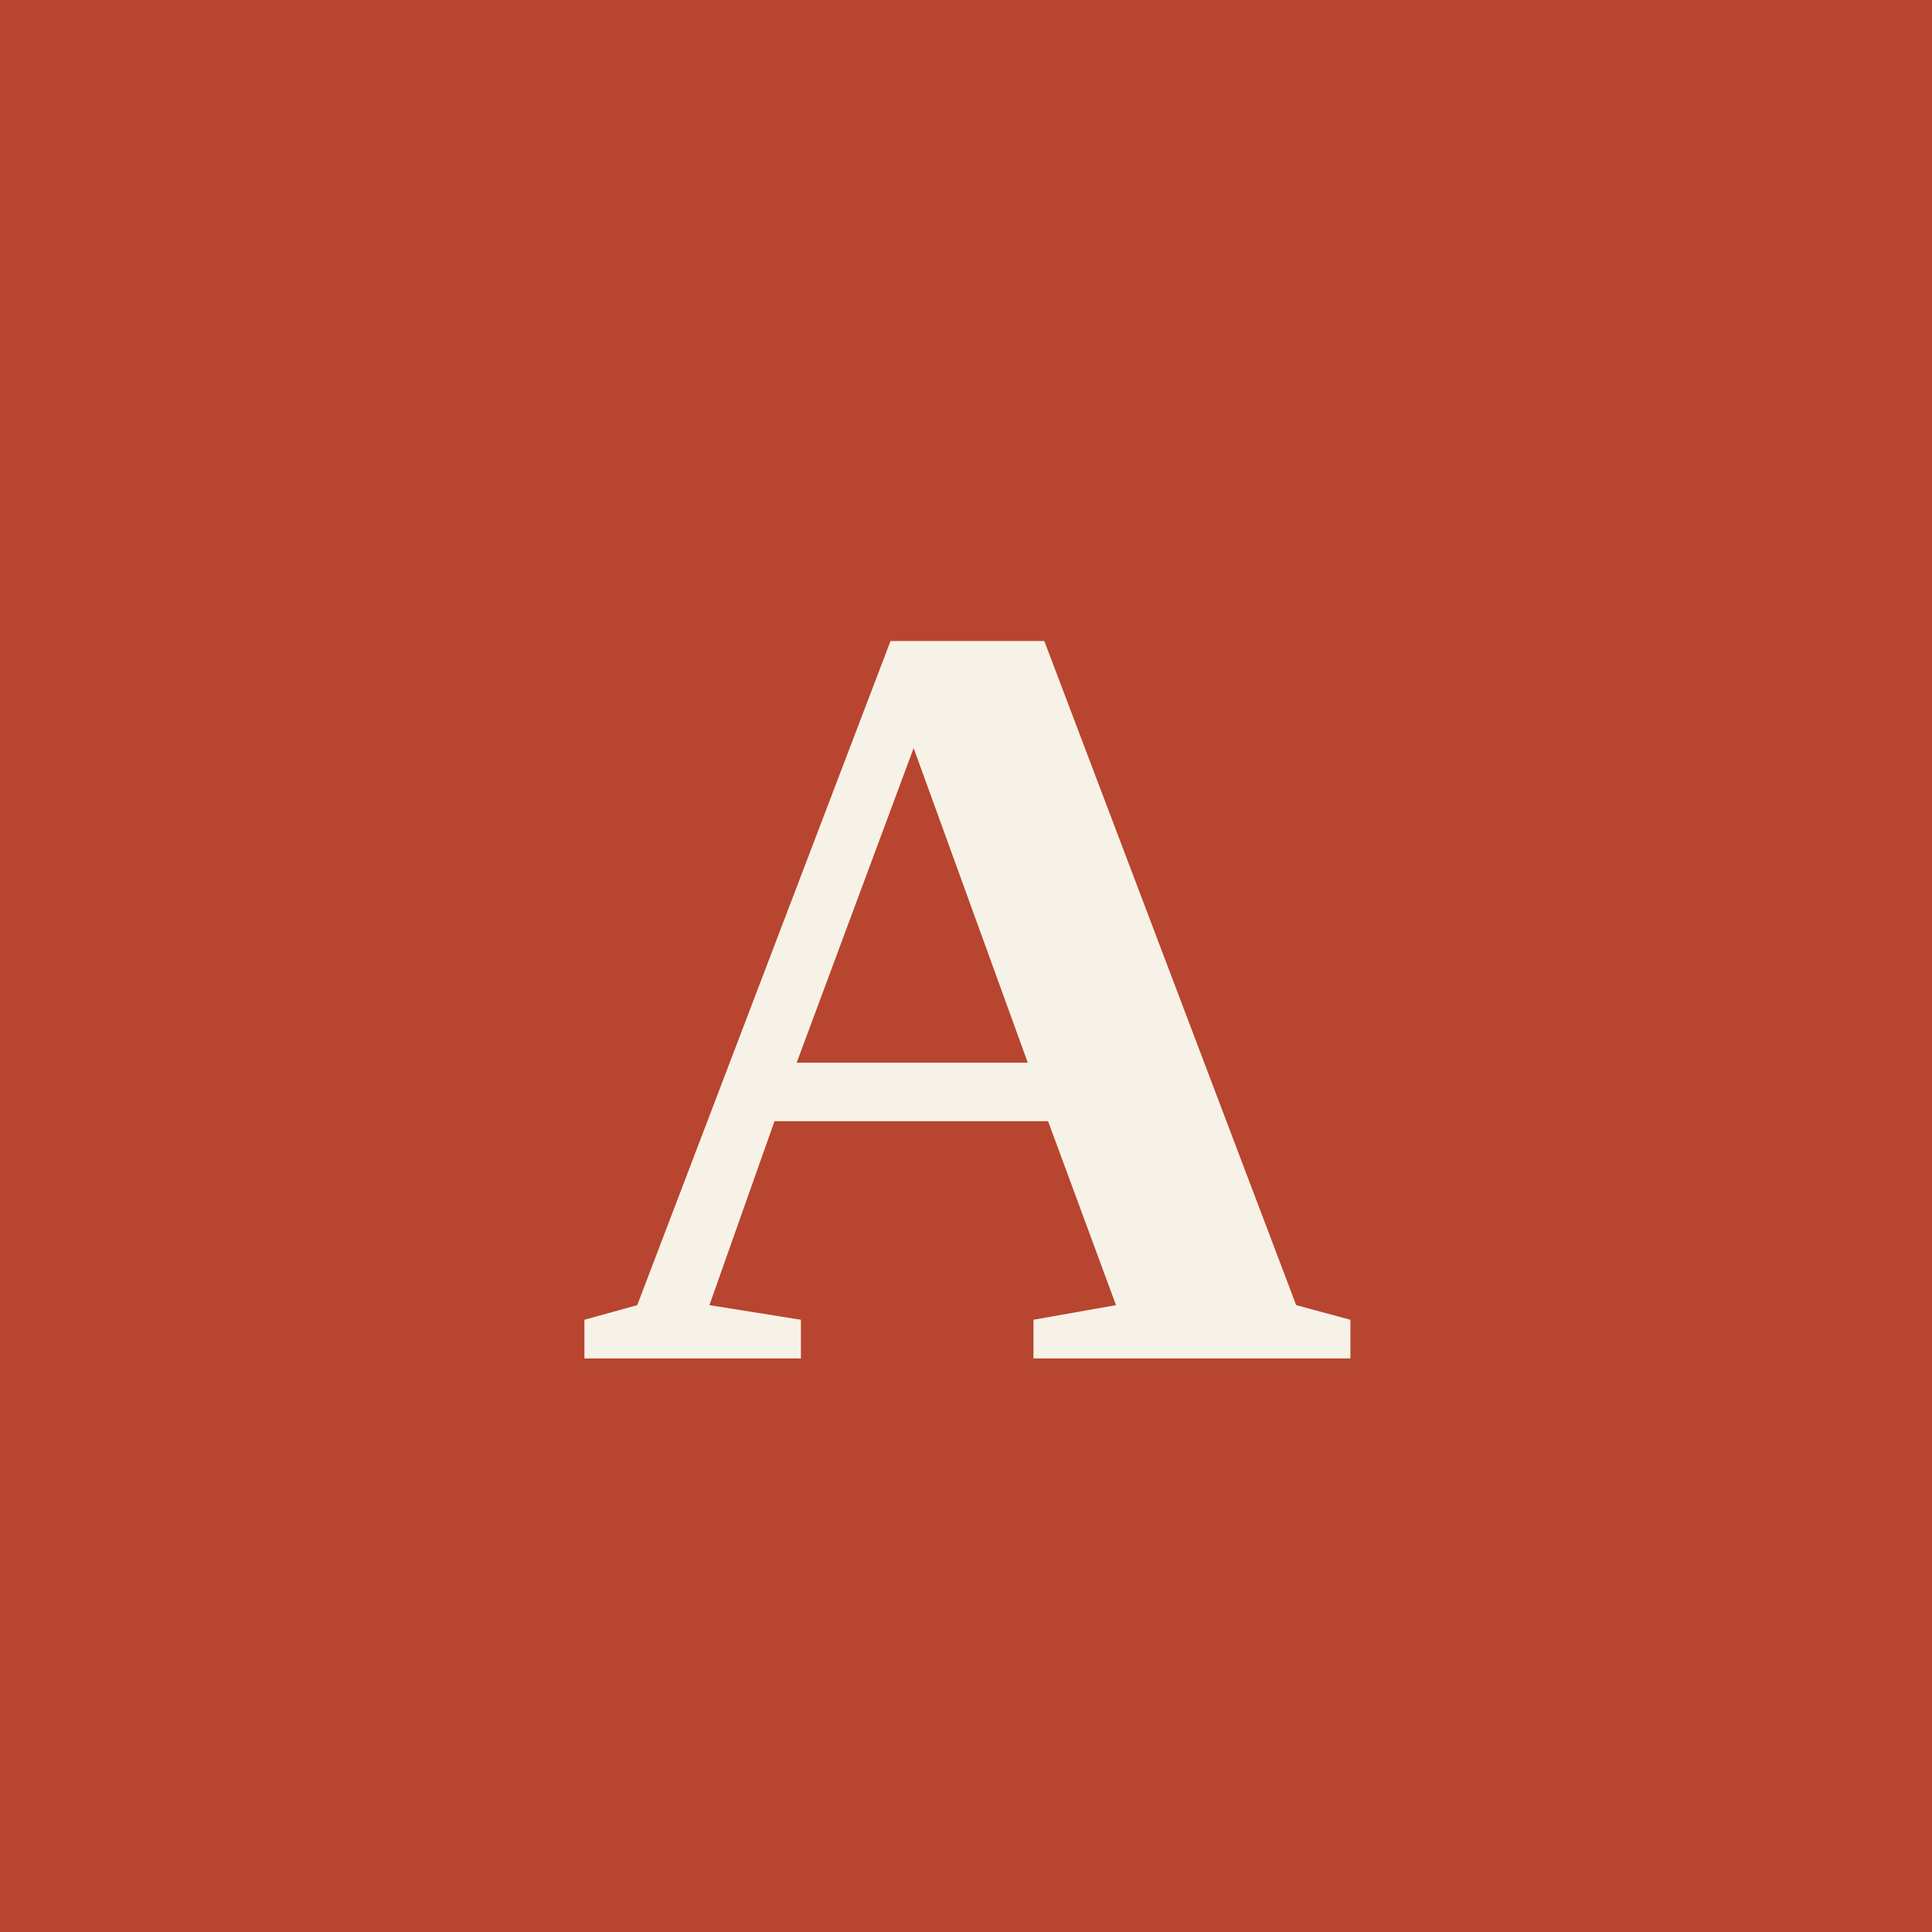
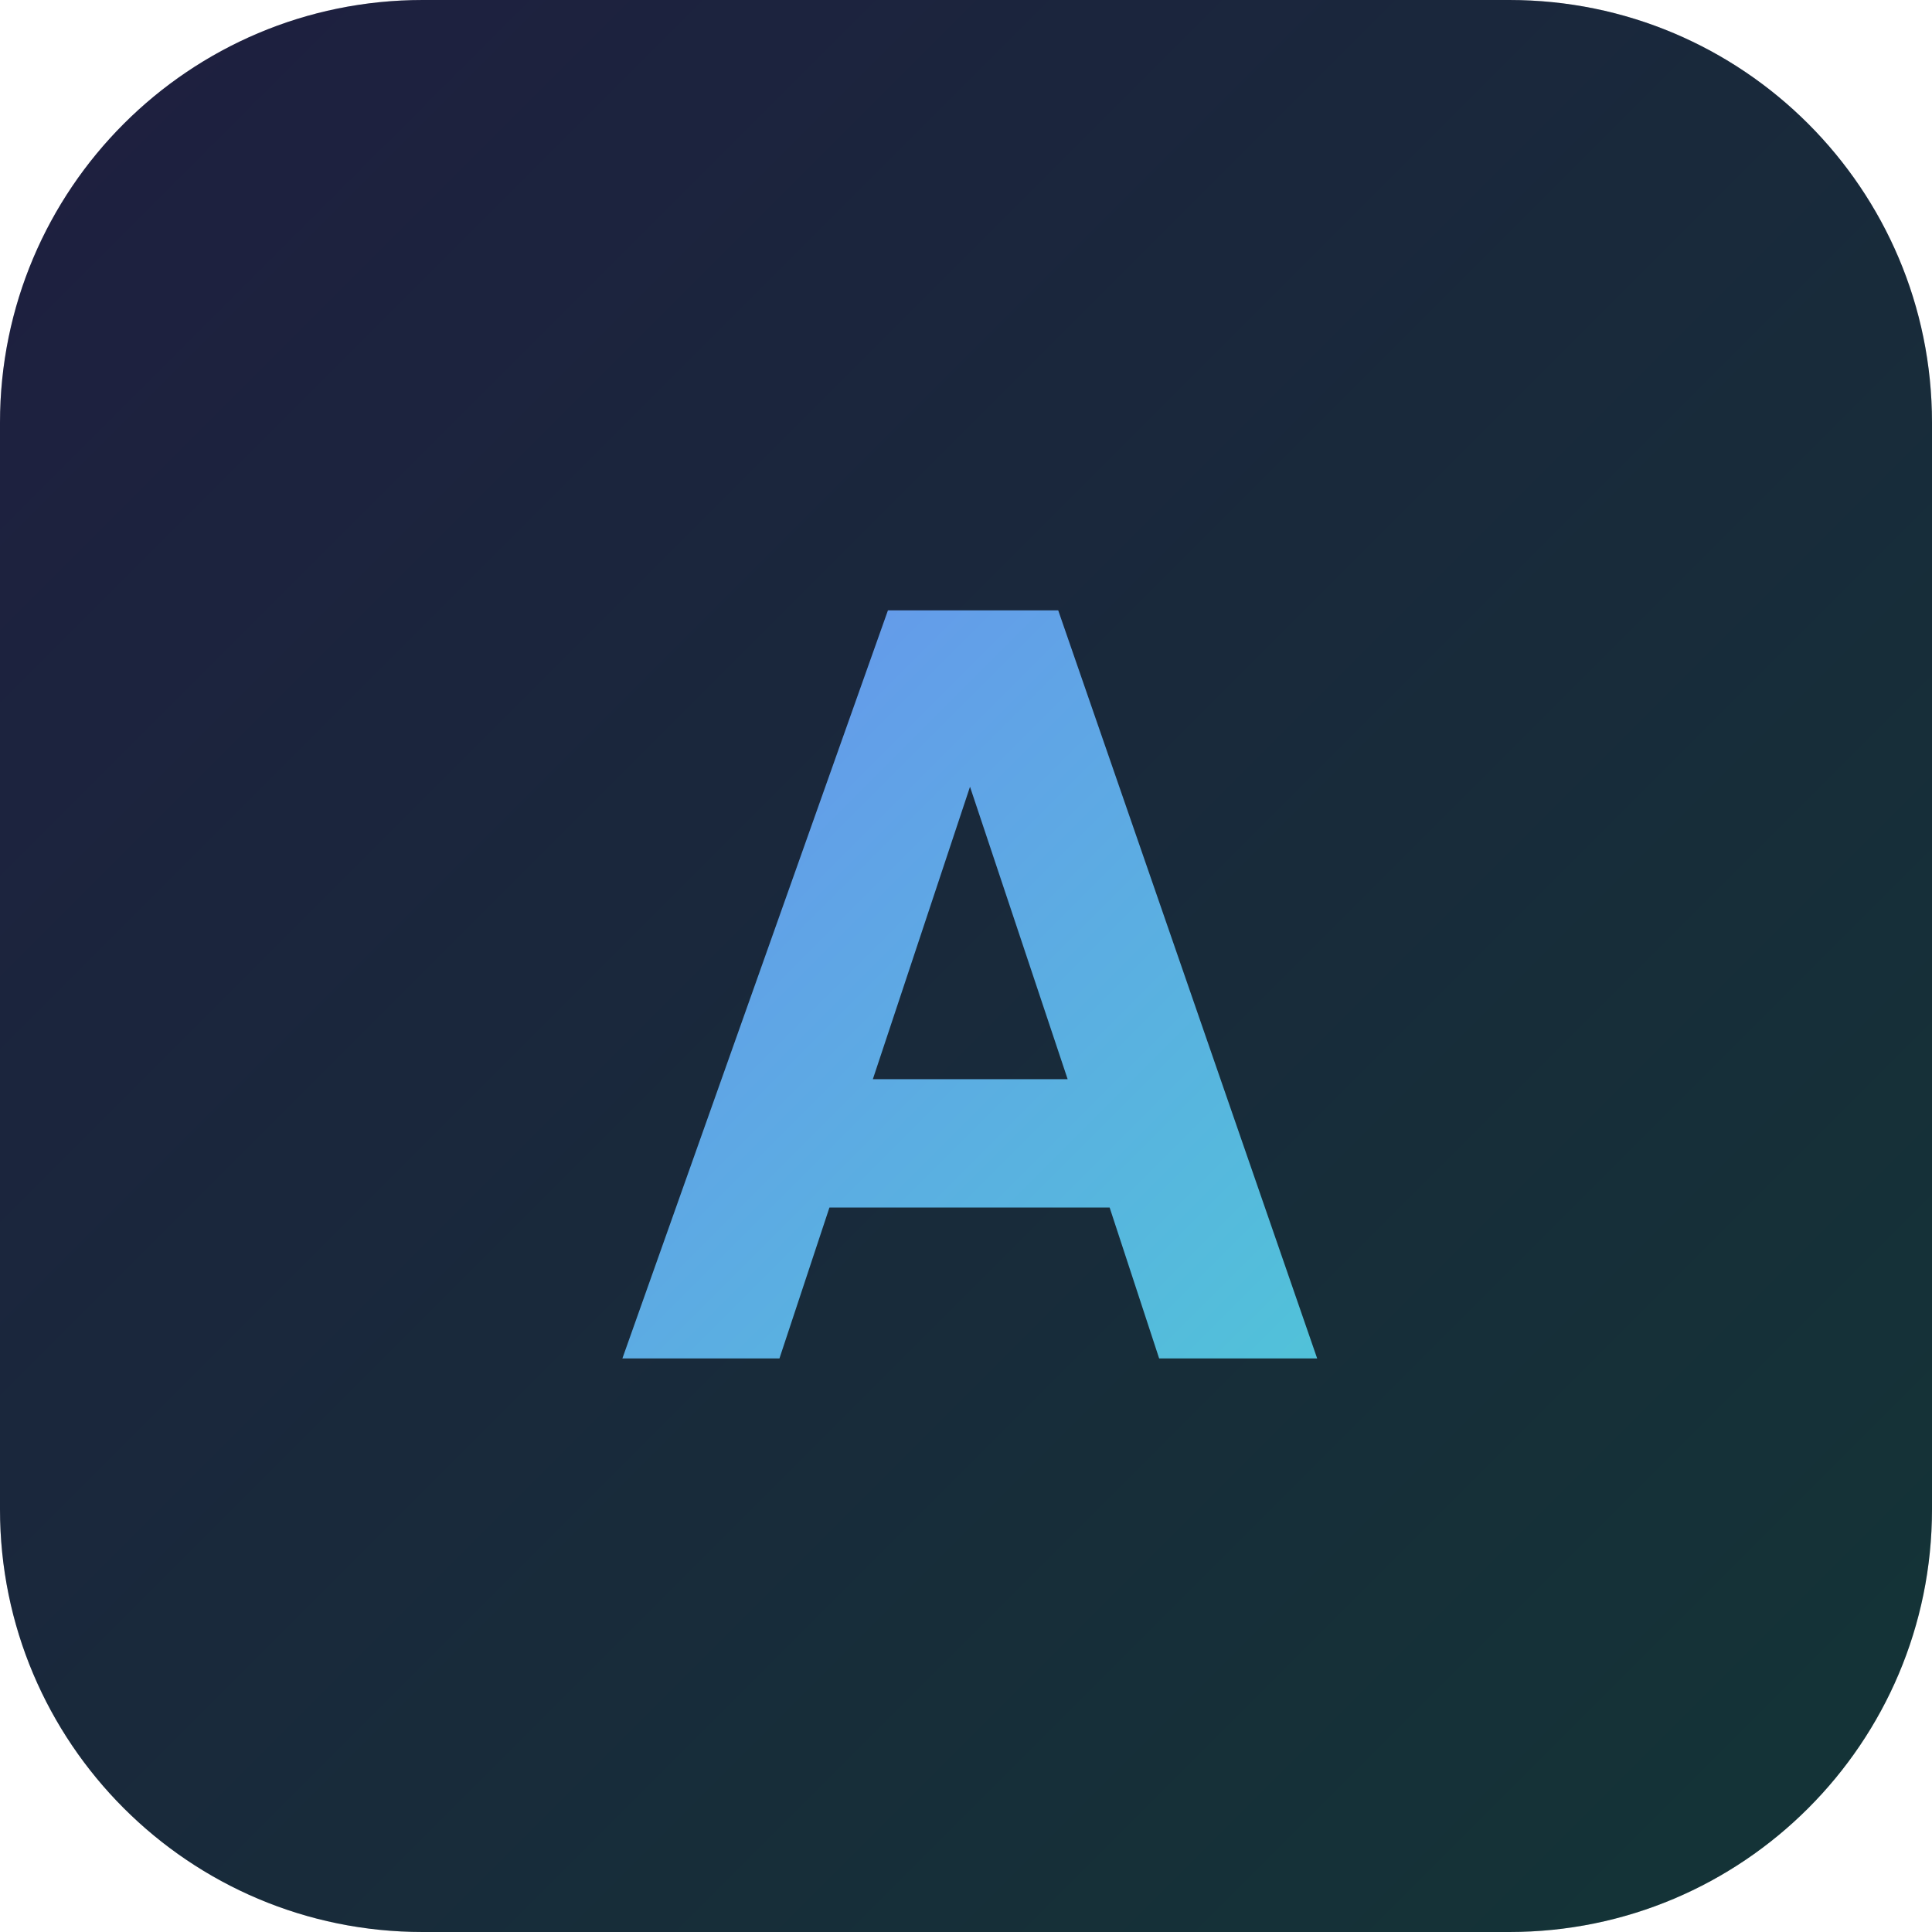
<svg xmlns="http://www.w3.org/2000/svg" width="64" height="64" viewBox="0 0 64 64" fill="none">
-   <rect width="64" height="64" fill="#b8452f" />
-   <text x="32" y="45" font-family="Georgia, 'Times New Roman', serif" font-size="36" font-weight="700" fill="#f7f2e7" text-anchor="middle">A</text>
+   <defs>
+     <linearGradient id="g" x1="0" y1="0" x2="64" y2="64" gradientUnits="userSpaceOnUse">
+       <stop offset="0" stop-color="#7c6cff" />
+       <stop offset="1" stop-color="#3ee8c8" />
+     </linearGradient>
+   </defs>
+   <rect width="64" height="64" rx="14" fill="#0a0d16" />
+   <rect width="64" height="64" rx="14" fill="url(#g)" fill-opacity="0.18" />
+   <text x="32" y="45" font-family="'Space Grotesk', Helvetica, Arial, sans-serif" font-size="34" font-weight="700" fill="url(#g)" text-anchor="middle">A</text>
</svg>
